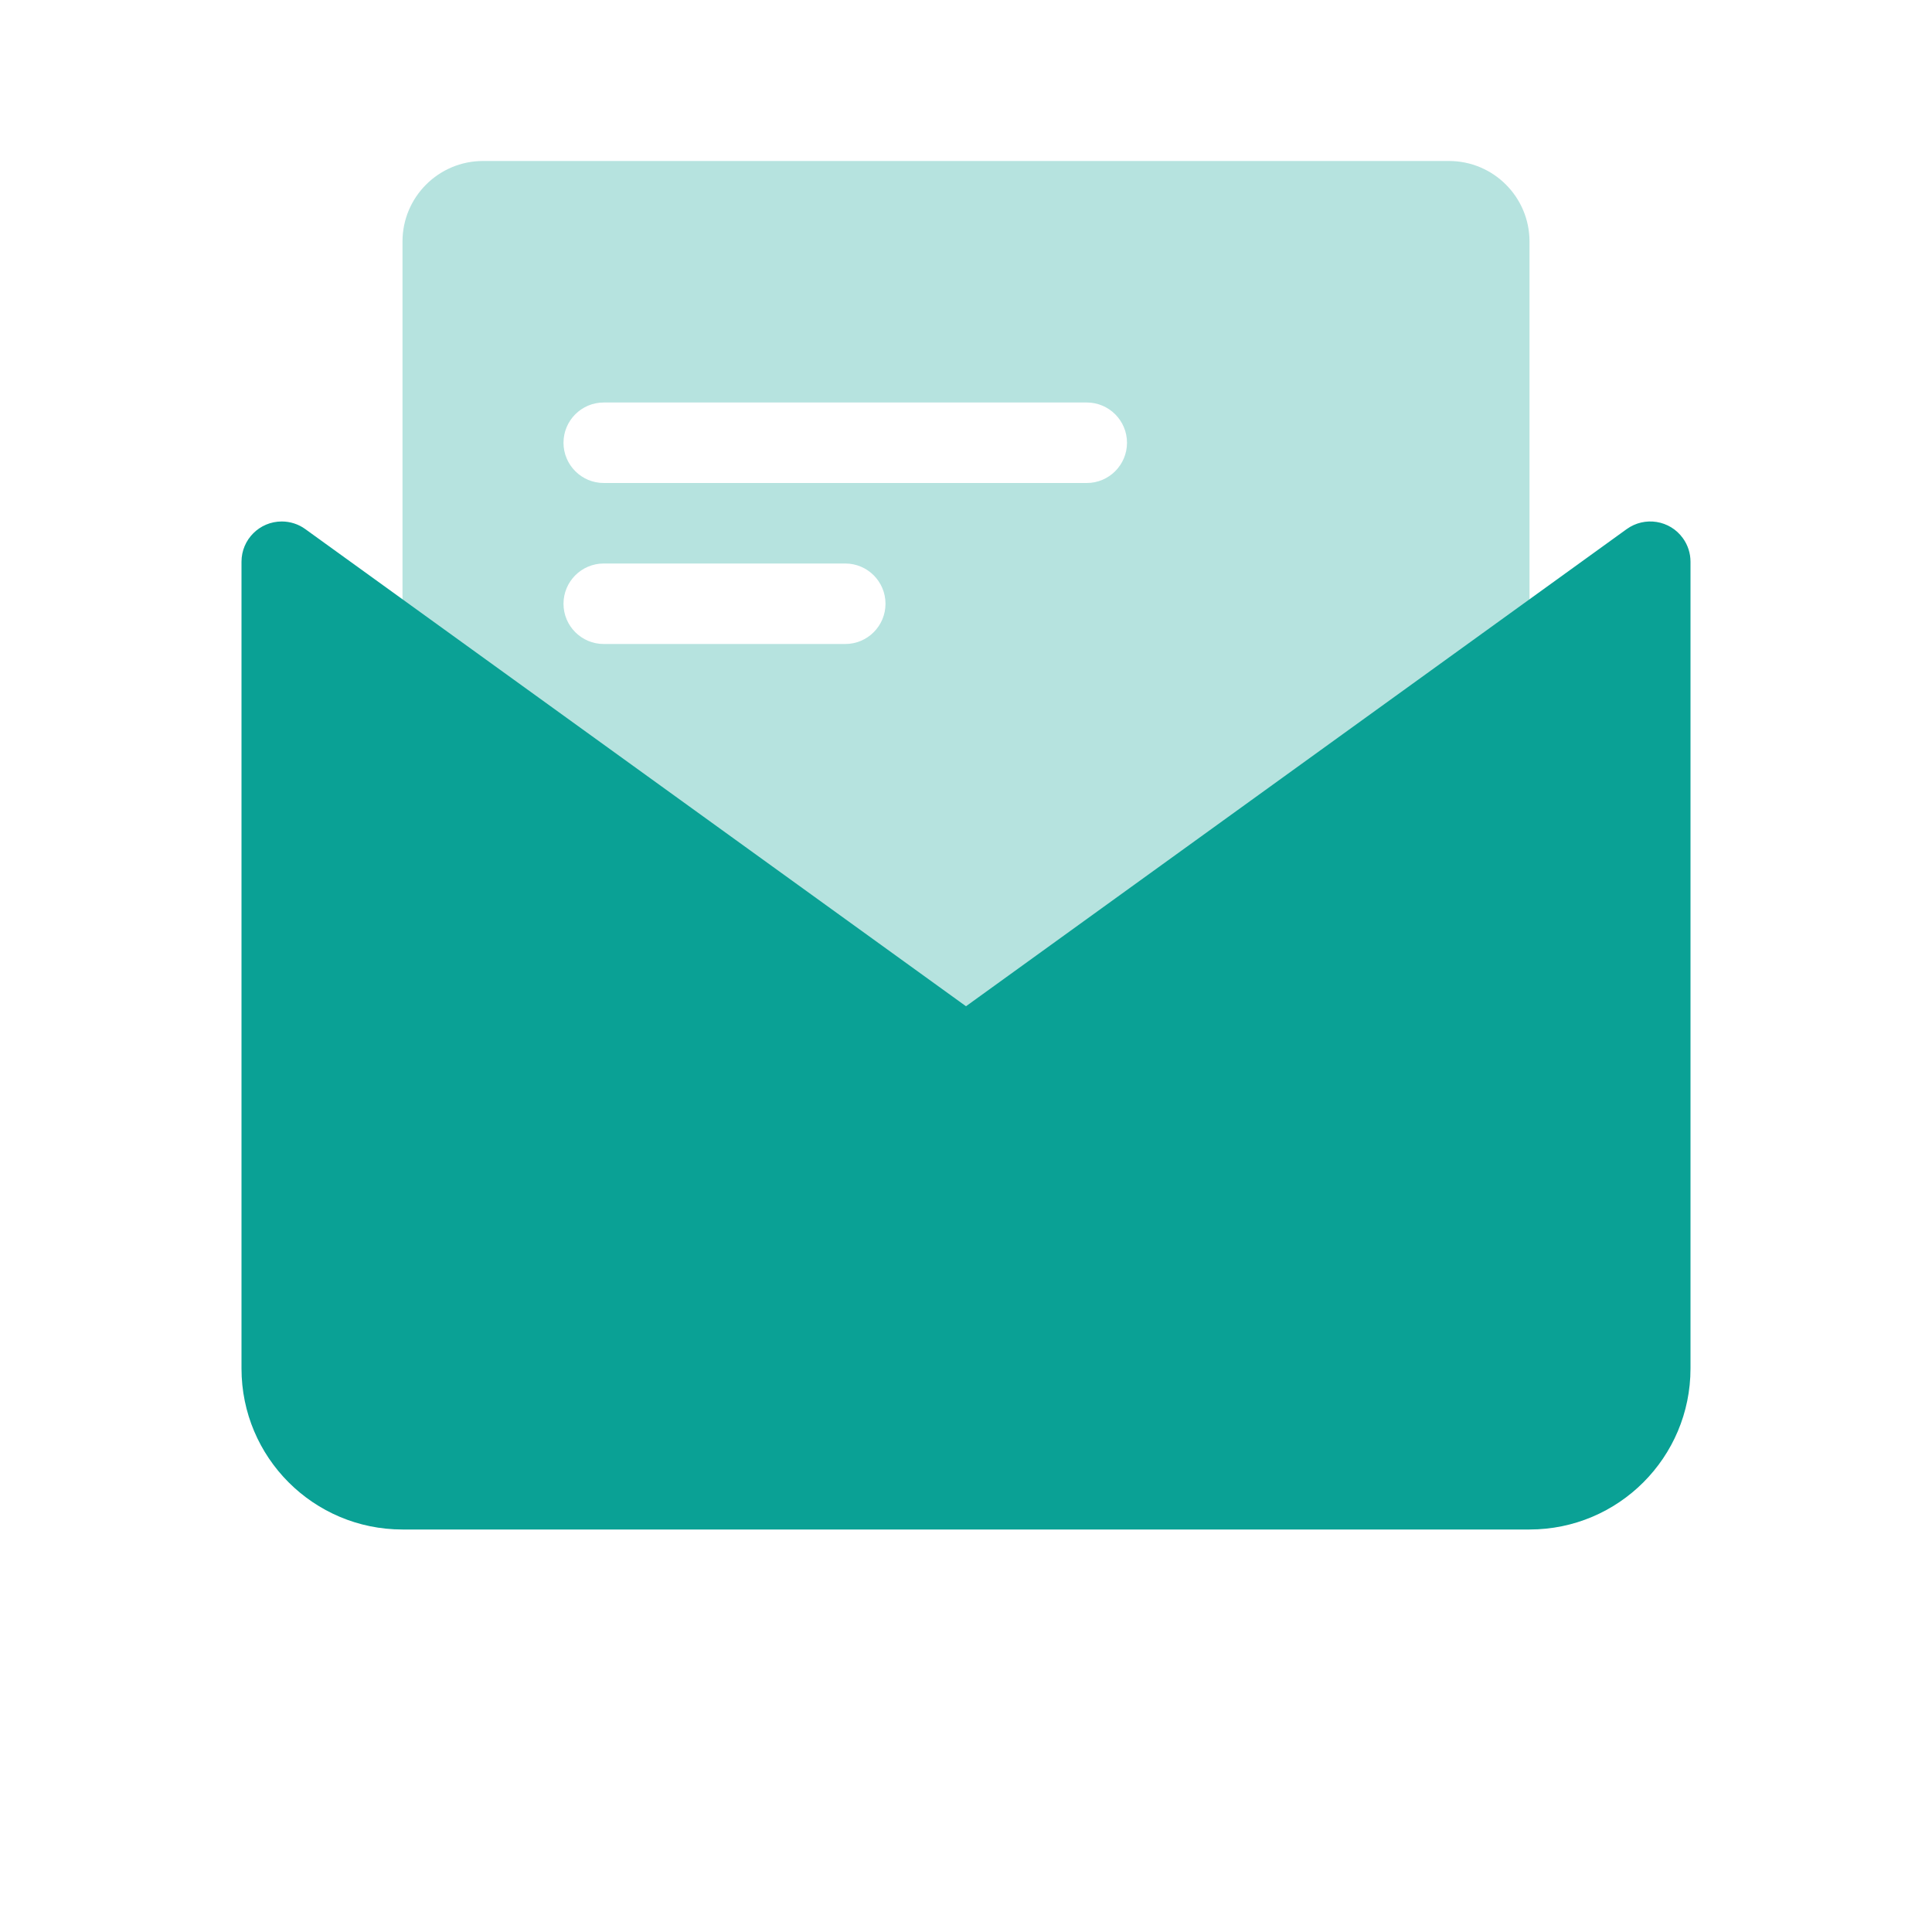
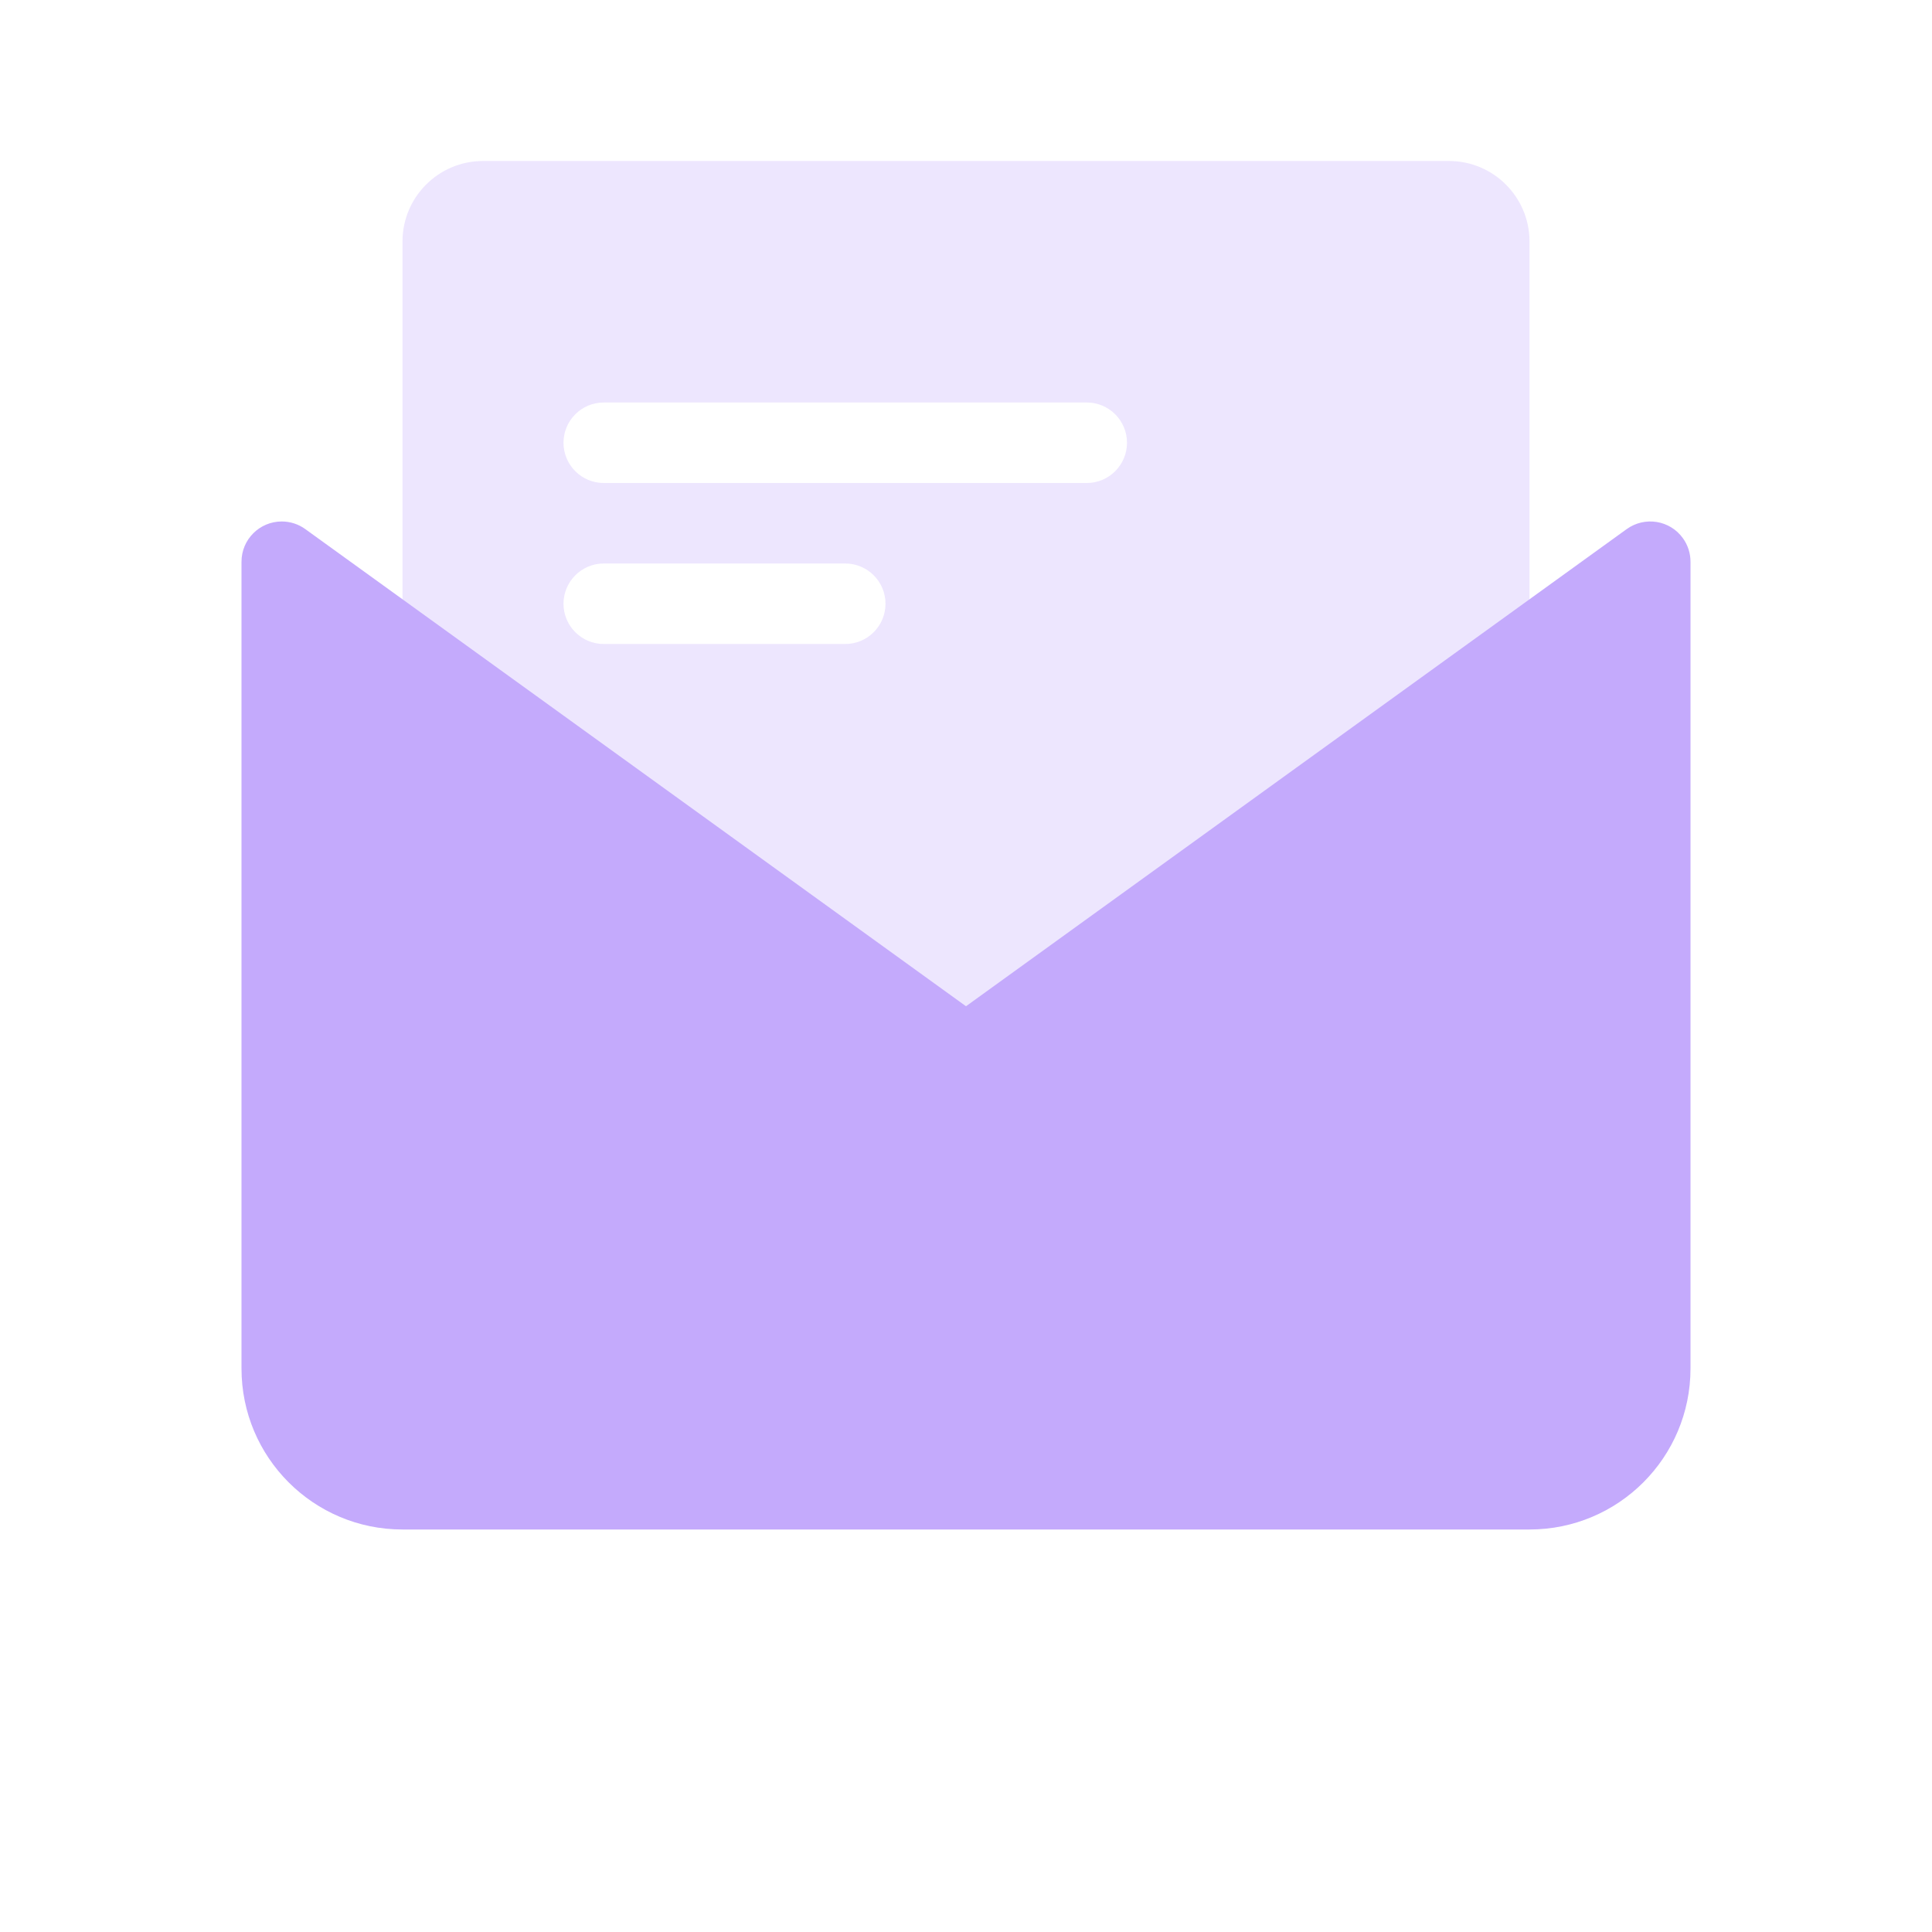
<svg xmlns="http://www.w3.org/2000/svg" width="24px" height="24px" viewBox="0 0 24 24" version="1.1">
  <defs />
  <g id="Stockholm-icons-/-Communication-/-Mail-opened" stroke="none" stroke-width="1" fill="none" fill-rule="evenodd">
    <rect id="bound" x="0" y="0" width="24" height="24" />
-     <path d="M6,2 L18,2 C18.552,2 19,2.448 19,3 L19,12 C19,12.552 18.552,13 18,13 L6,13 C5.448,13 5,12.552 5,12 L5,3 C5,2.448 5.448,2 6,2 Z M7.5,5 C7.224,5 7,5.224 7,5.5 C7,5.776 7.224,6 7.5,6 L13.5,6 C13.776,6 14,5.776 14,5.5 C14,5.224 13.776,5 13.5,5 L7.5,5 Z M7.5,7 C7.224,7 7,7.224 7,7.5 C7,7.776 7.224,8 7.5,8 L10.5,8 C10.776,8 11,7.776 11,7.5 C11,7.224 10.776,7 10.5,7 L7.5,7 Z" id="Combined-Shape" fill="#0aa195" opacity="0.3" />
-     <path d="M3.793,6.573 L12,12.5 L20.207,6.573 C20.431,6.411 20.744,6.461 20.905,6.685 C20.967,6.77 21,6.873 21,6.978 L21,17 C21,18.105 20.105,19 19,19 L5,19 C3.895,19 3,18.105 3,17 L3,6.978 C3,6.702 3.224,6.478 3.5,6.478 C3.605,6.478 3.708,6.511 3.793,6.573 Z" id="Combined-Shape" fill="#0aa195" />
+     <path d="M6,2 L18,2 C18.552,2 19,2.448 19,3 L19,12 C19,12.552 18.552,13 18,13 L6,13 C5.448,13 5,12.552 5,12 L5,3 C5,2.448 5.448,2 6,2 Z M7.5,5 C7.224,5 7,5.224 7,5.5 C7,5.776 7.224,6 7.5,6 L13.5,6 C13.776,6 14,5.776 14,5.5 C14,5.224 13.776,5 13.5,5 L7.5,5 Z M7.5,7 C7.224,7 7,7.224 7,7.5 C7,7.776 7.224,8 7.5,8 L10.5,8 C10.776,8 11,7.776 11,7.5 C11,7.224 10.776,7 10.5,7 L7.5,7 Z" id="Combined-Shape" fill="#c4aafc" opacity="0.3" />
+     <path d="M3.793,6.573 L12,12.5 L20.207,6.573 C20.431,6.411 20.744,6.461 20.905,6.685 C20.967,6.77 21,6.873 21,6.978 L21,17 C21,18.105 20.105,19 19,19 L5,19 C3.895,19 3,18.105 3,17 L3,6.978 C3,6.702 3.224,6.478 3.5,6.478 C3.605,6.478 3.708,6.511 3.793,6.573 Z" id="Combined-Shape" fill="#c4aafc" />
  </g>
</svg>
